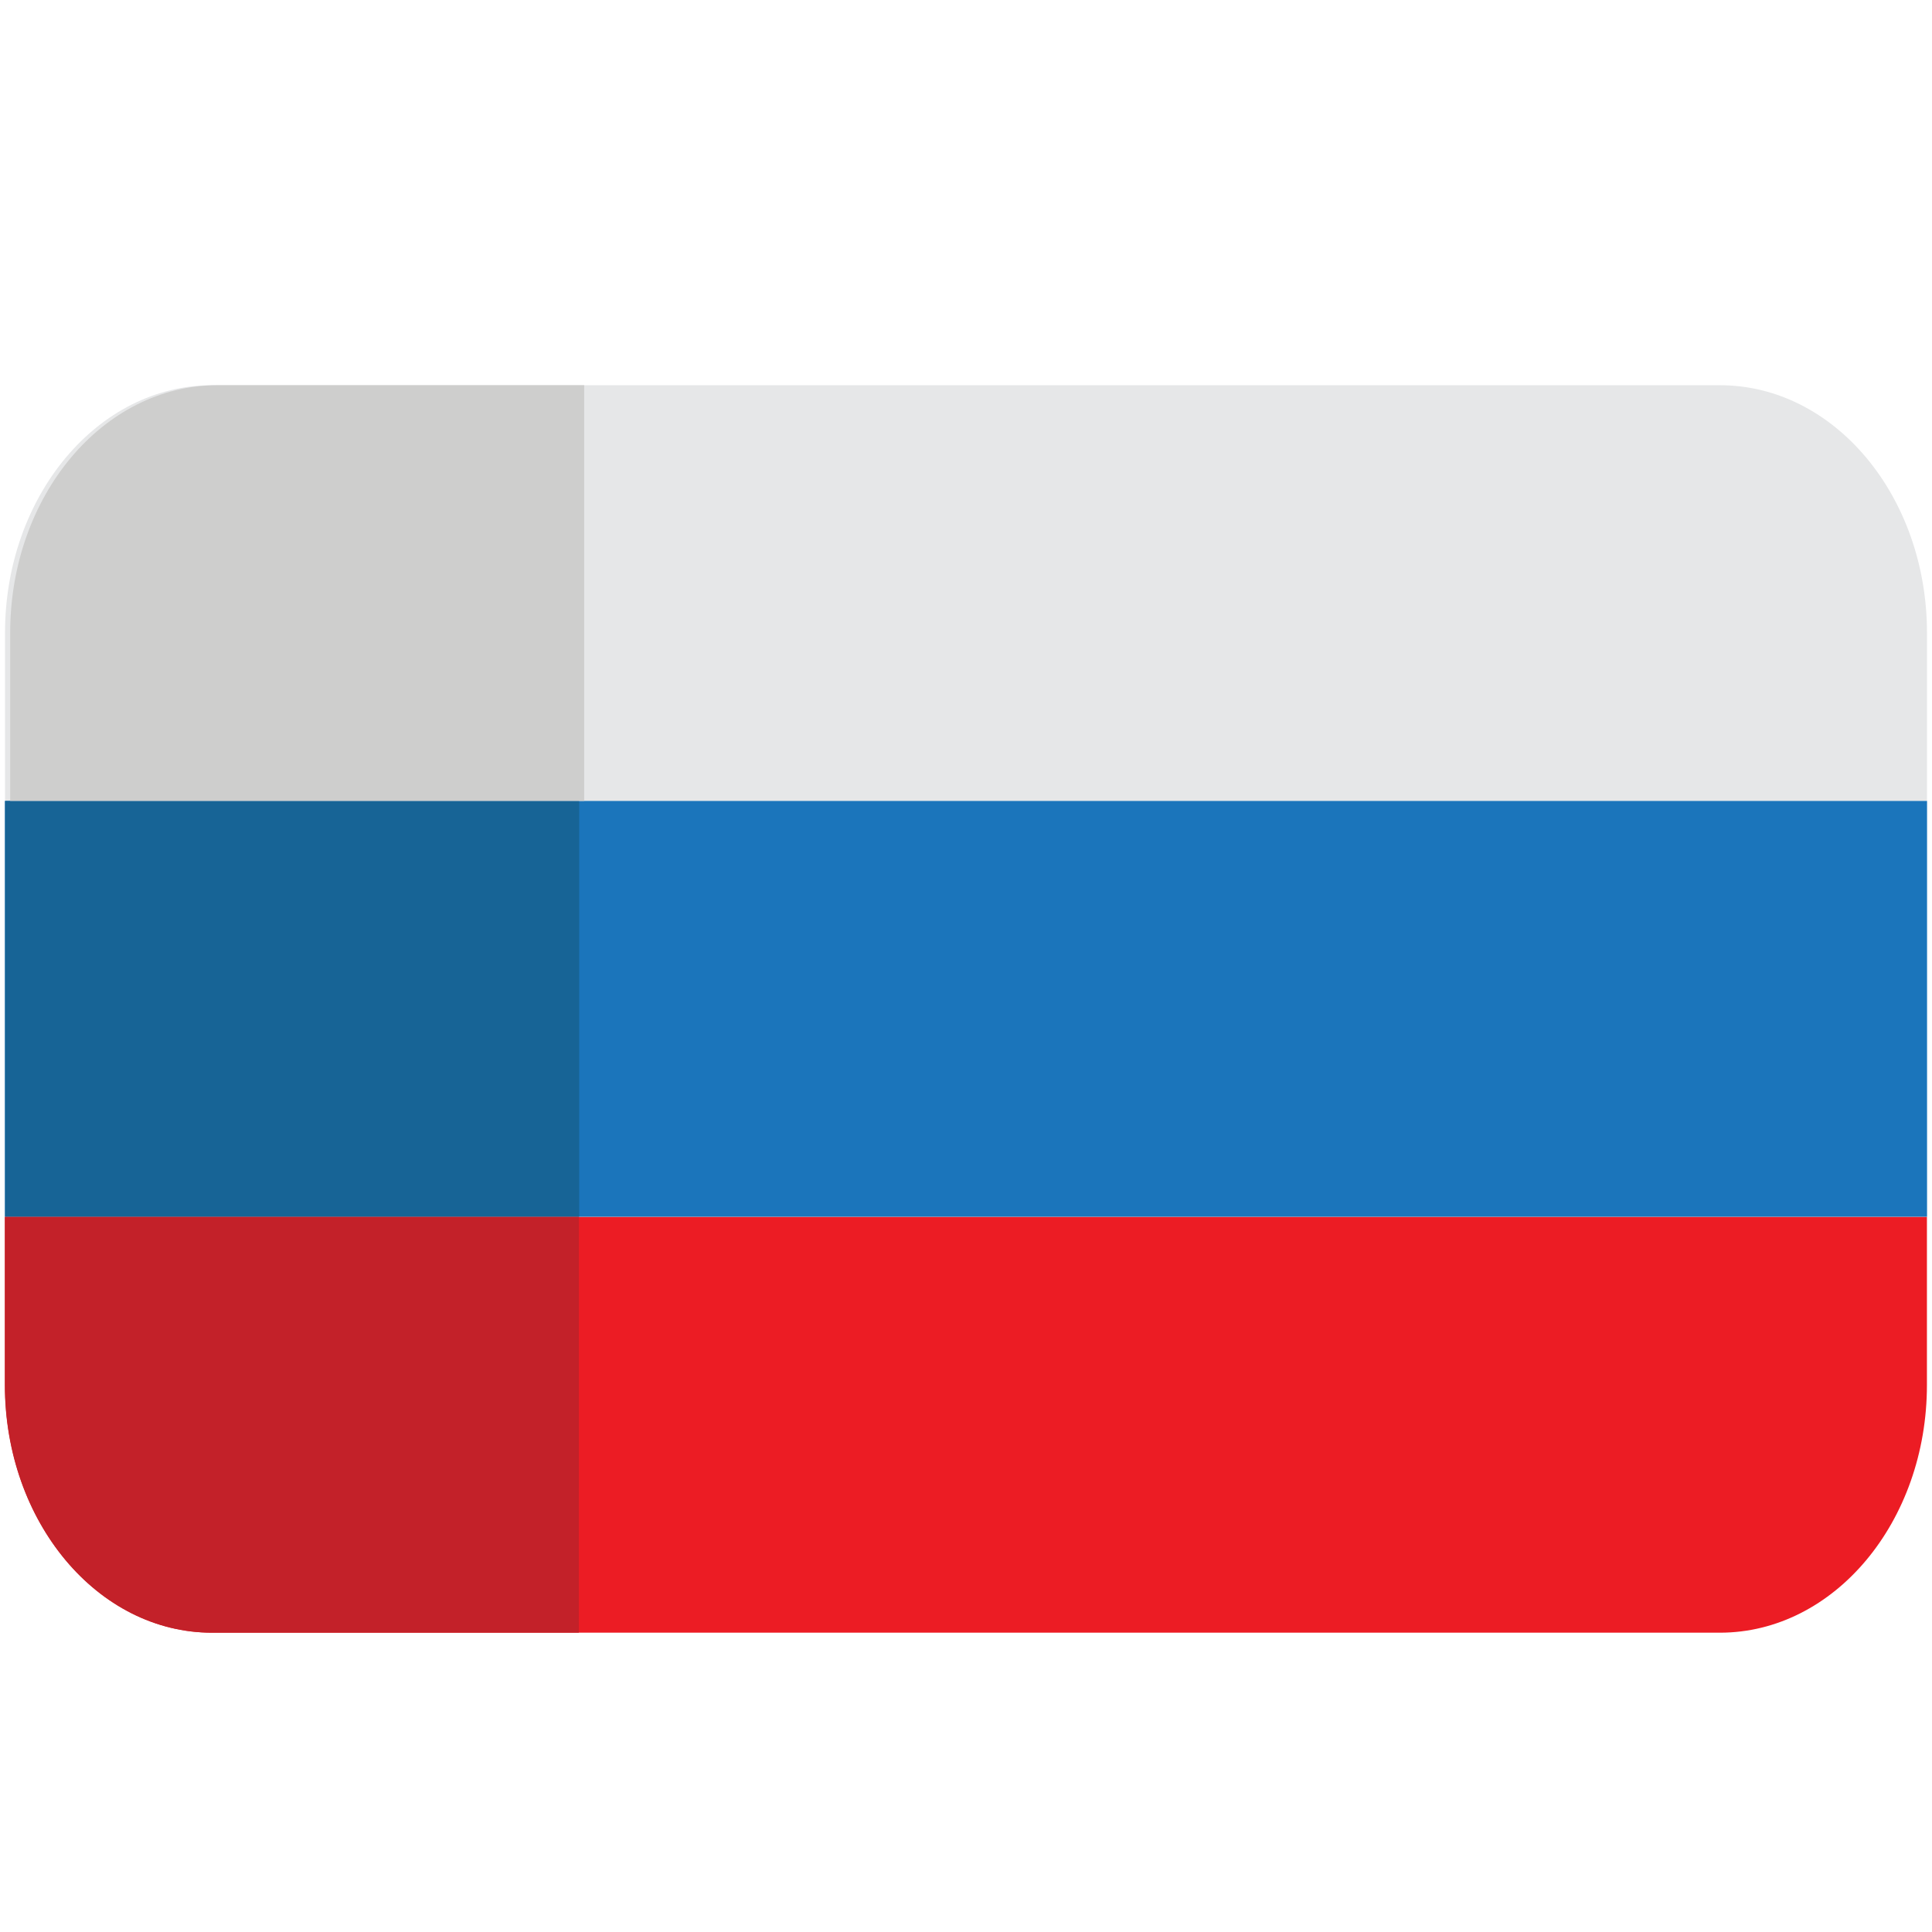
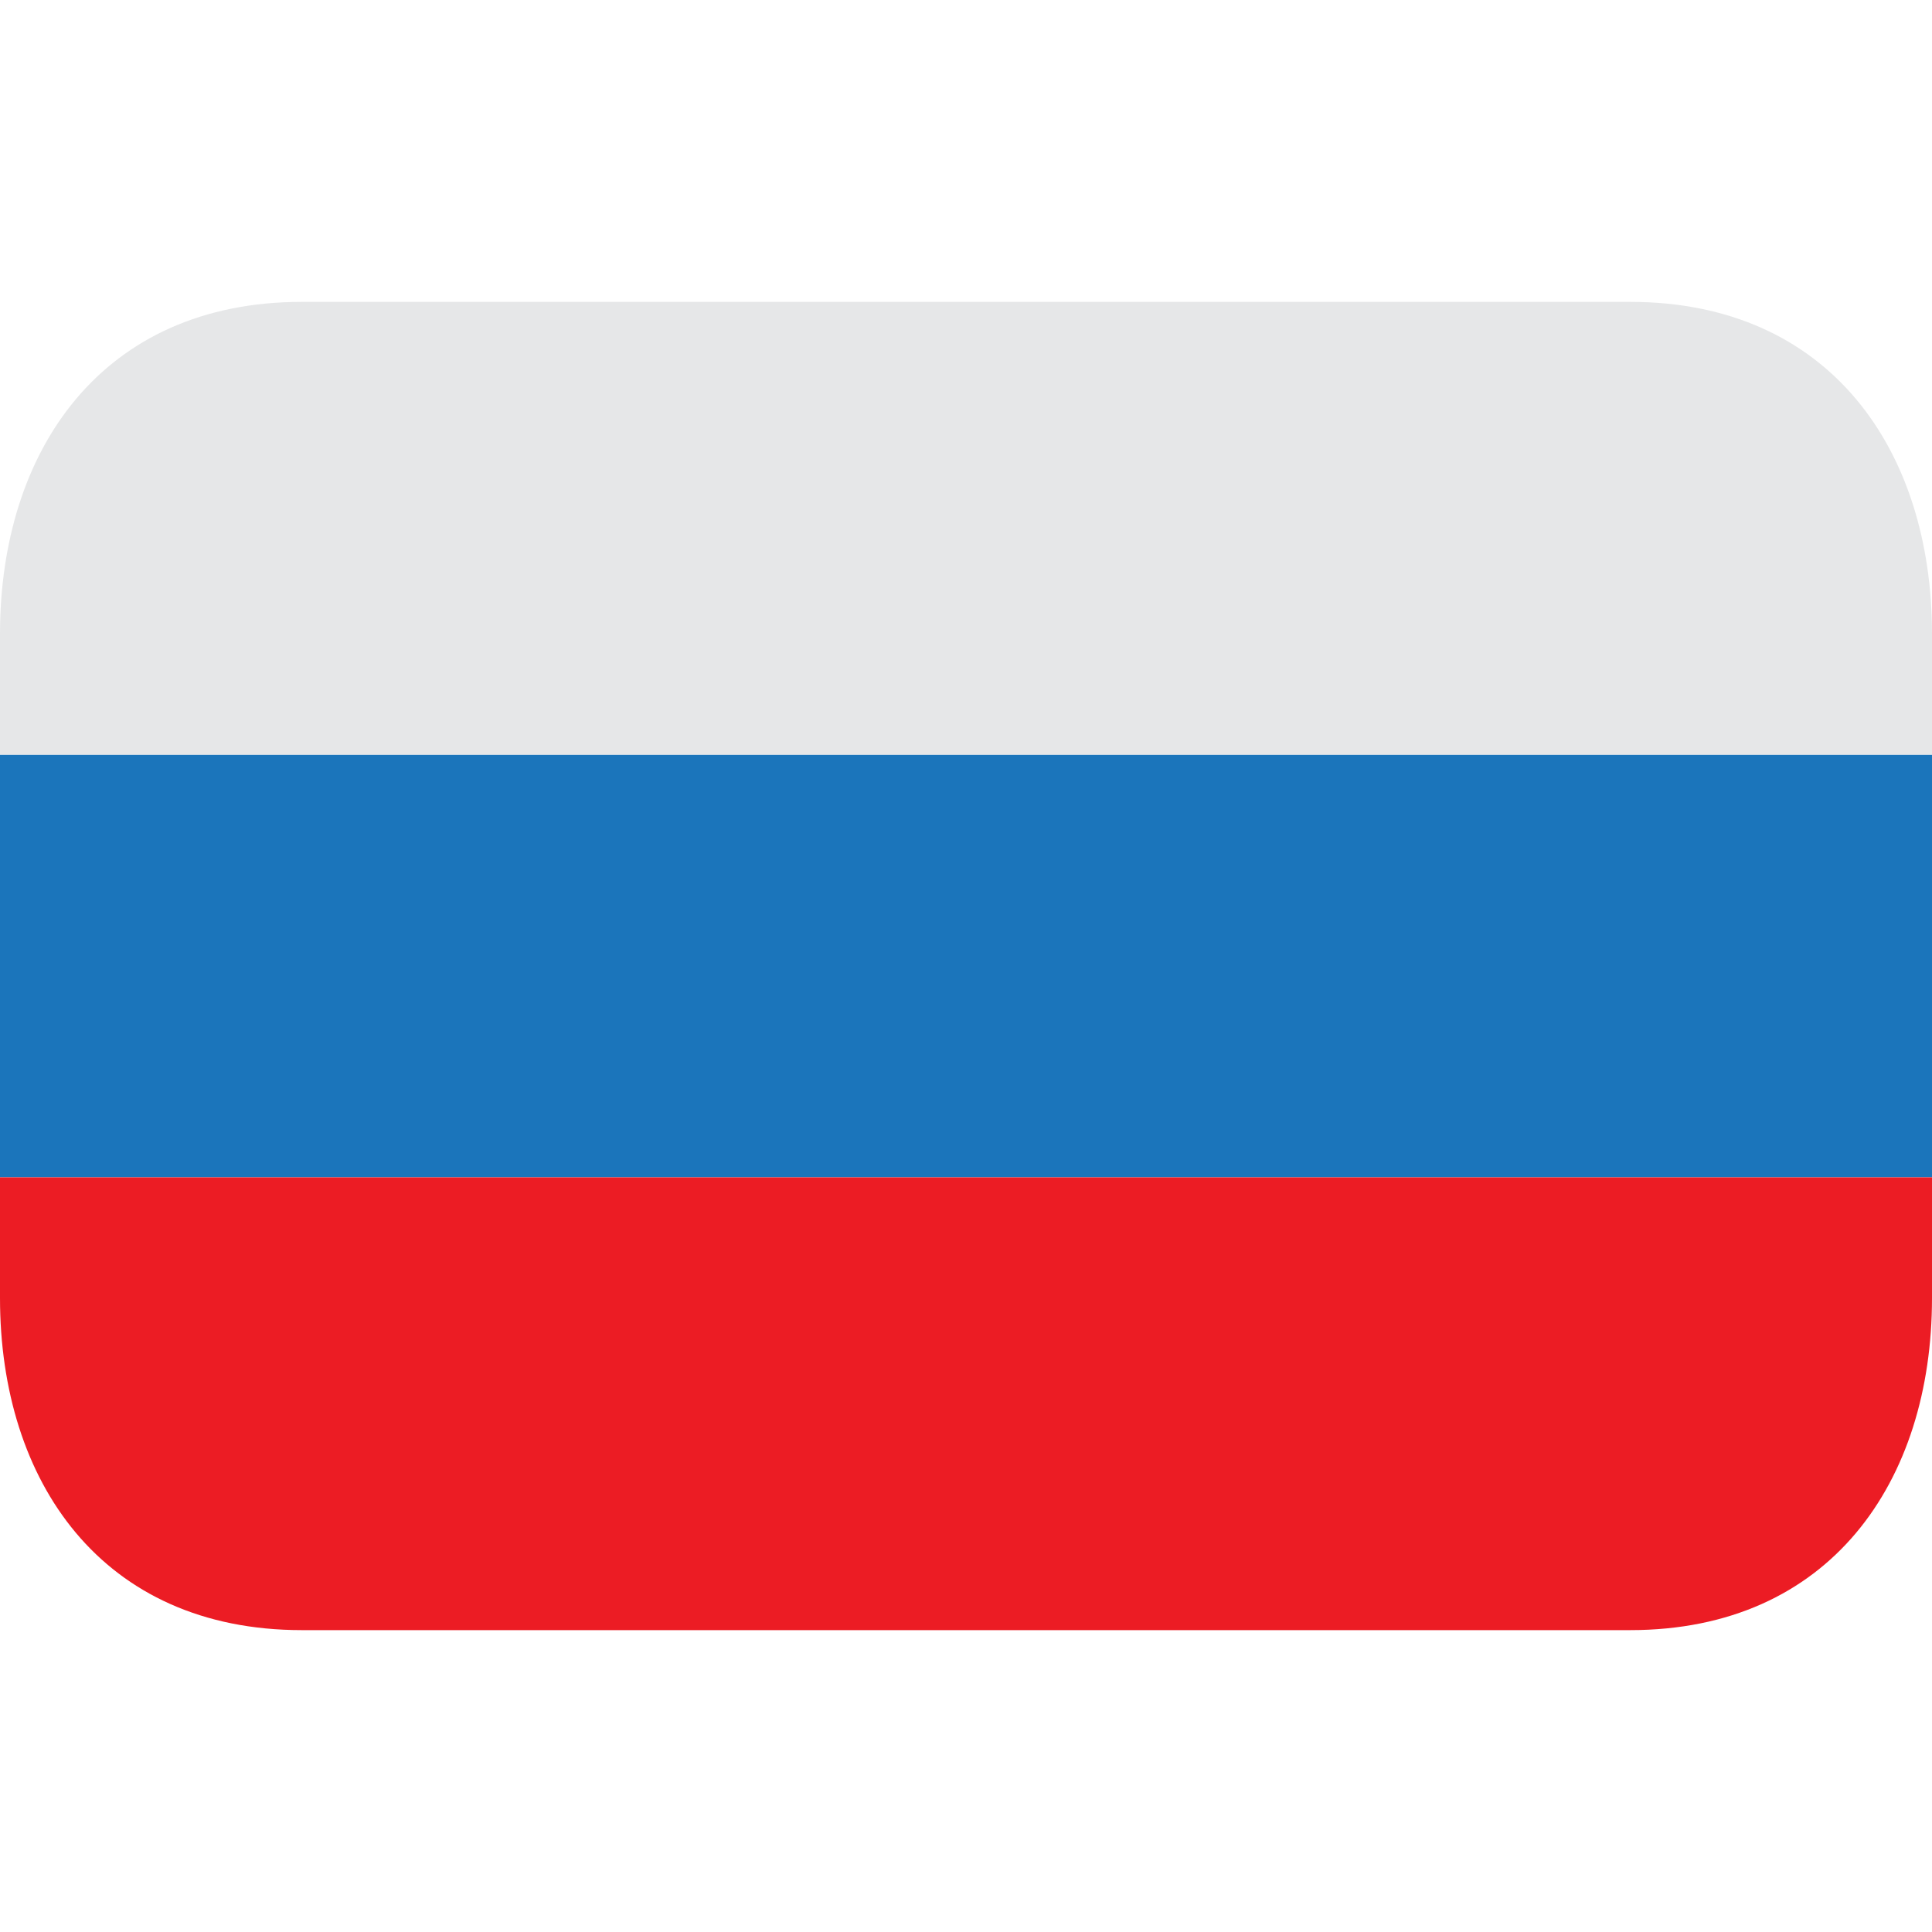
<svg xmlns="http://www.w3.org/2000/svg" viewBox="0 0 64 64" enable-background="new 0 0 64 64">
-   <path fill="#e6e7e8" d="m63.834 26.532v-5.564c0-4.533-3.07-8.207-6.861-8.207h-49.948c-3.787 0-6.859 3.674-6.859 8.207v5.564h63.67l0 0" />
-   <path fill="#ec1c24" d="m.166 40.31v5.57c0 4.529 3.07 8.205 6.861 8.205h49.946c3.787 0 6.859-3.676 6.859-8.205v-5.57h-63.67" />
-   <path fill="#1b75bb" d="m.166 26.532h63.67v13.774h-63.67z" />
-   <path fill="#176496" d="m.166 26.532h19.02v13.774h-19.02z" />
-   <path fill="#c32129" d="m19.18 40.31h-19.02v5.57c0 4.529 3.07 8.205 6.861 8.205h12.153l.002-13.775 0 0" />
-   <path fill="#cececd" d="m19.357 26.532h-19.02v-5.564c0-4.533 3.071-8.207 6.863-8.207h12.152v13.771" />
+   <switch>
+     <g>
+       <path fill="#1b75bb" d="m0 25h64v14h-64z" />
+       <path fill="#e6e7e8" d="m54 10h-44c-6.627 0-10 4.925-10 11v4h64v-4c0-6.075-3.373-11-10-11" />
+       <path fill="#ec1c24" d="m0 43c0 6.075 3.373 11 10 11h44c6.627 0 10-4.925 10-11v-4h-64v4" />
+     </g>
+   </switch>
</svg>
